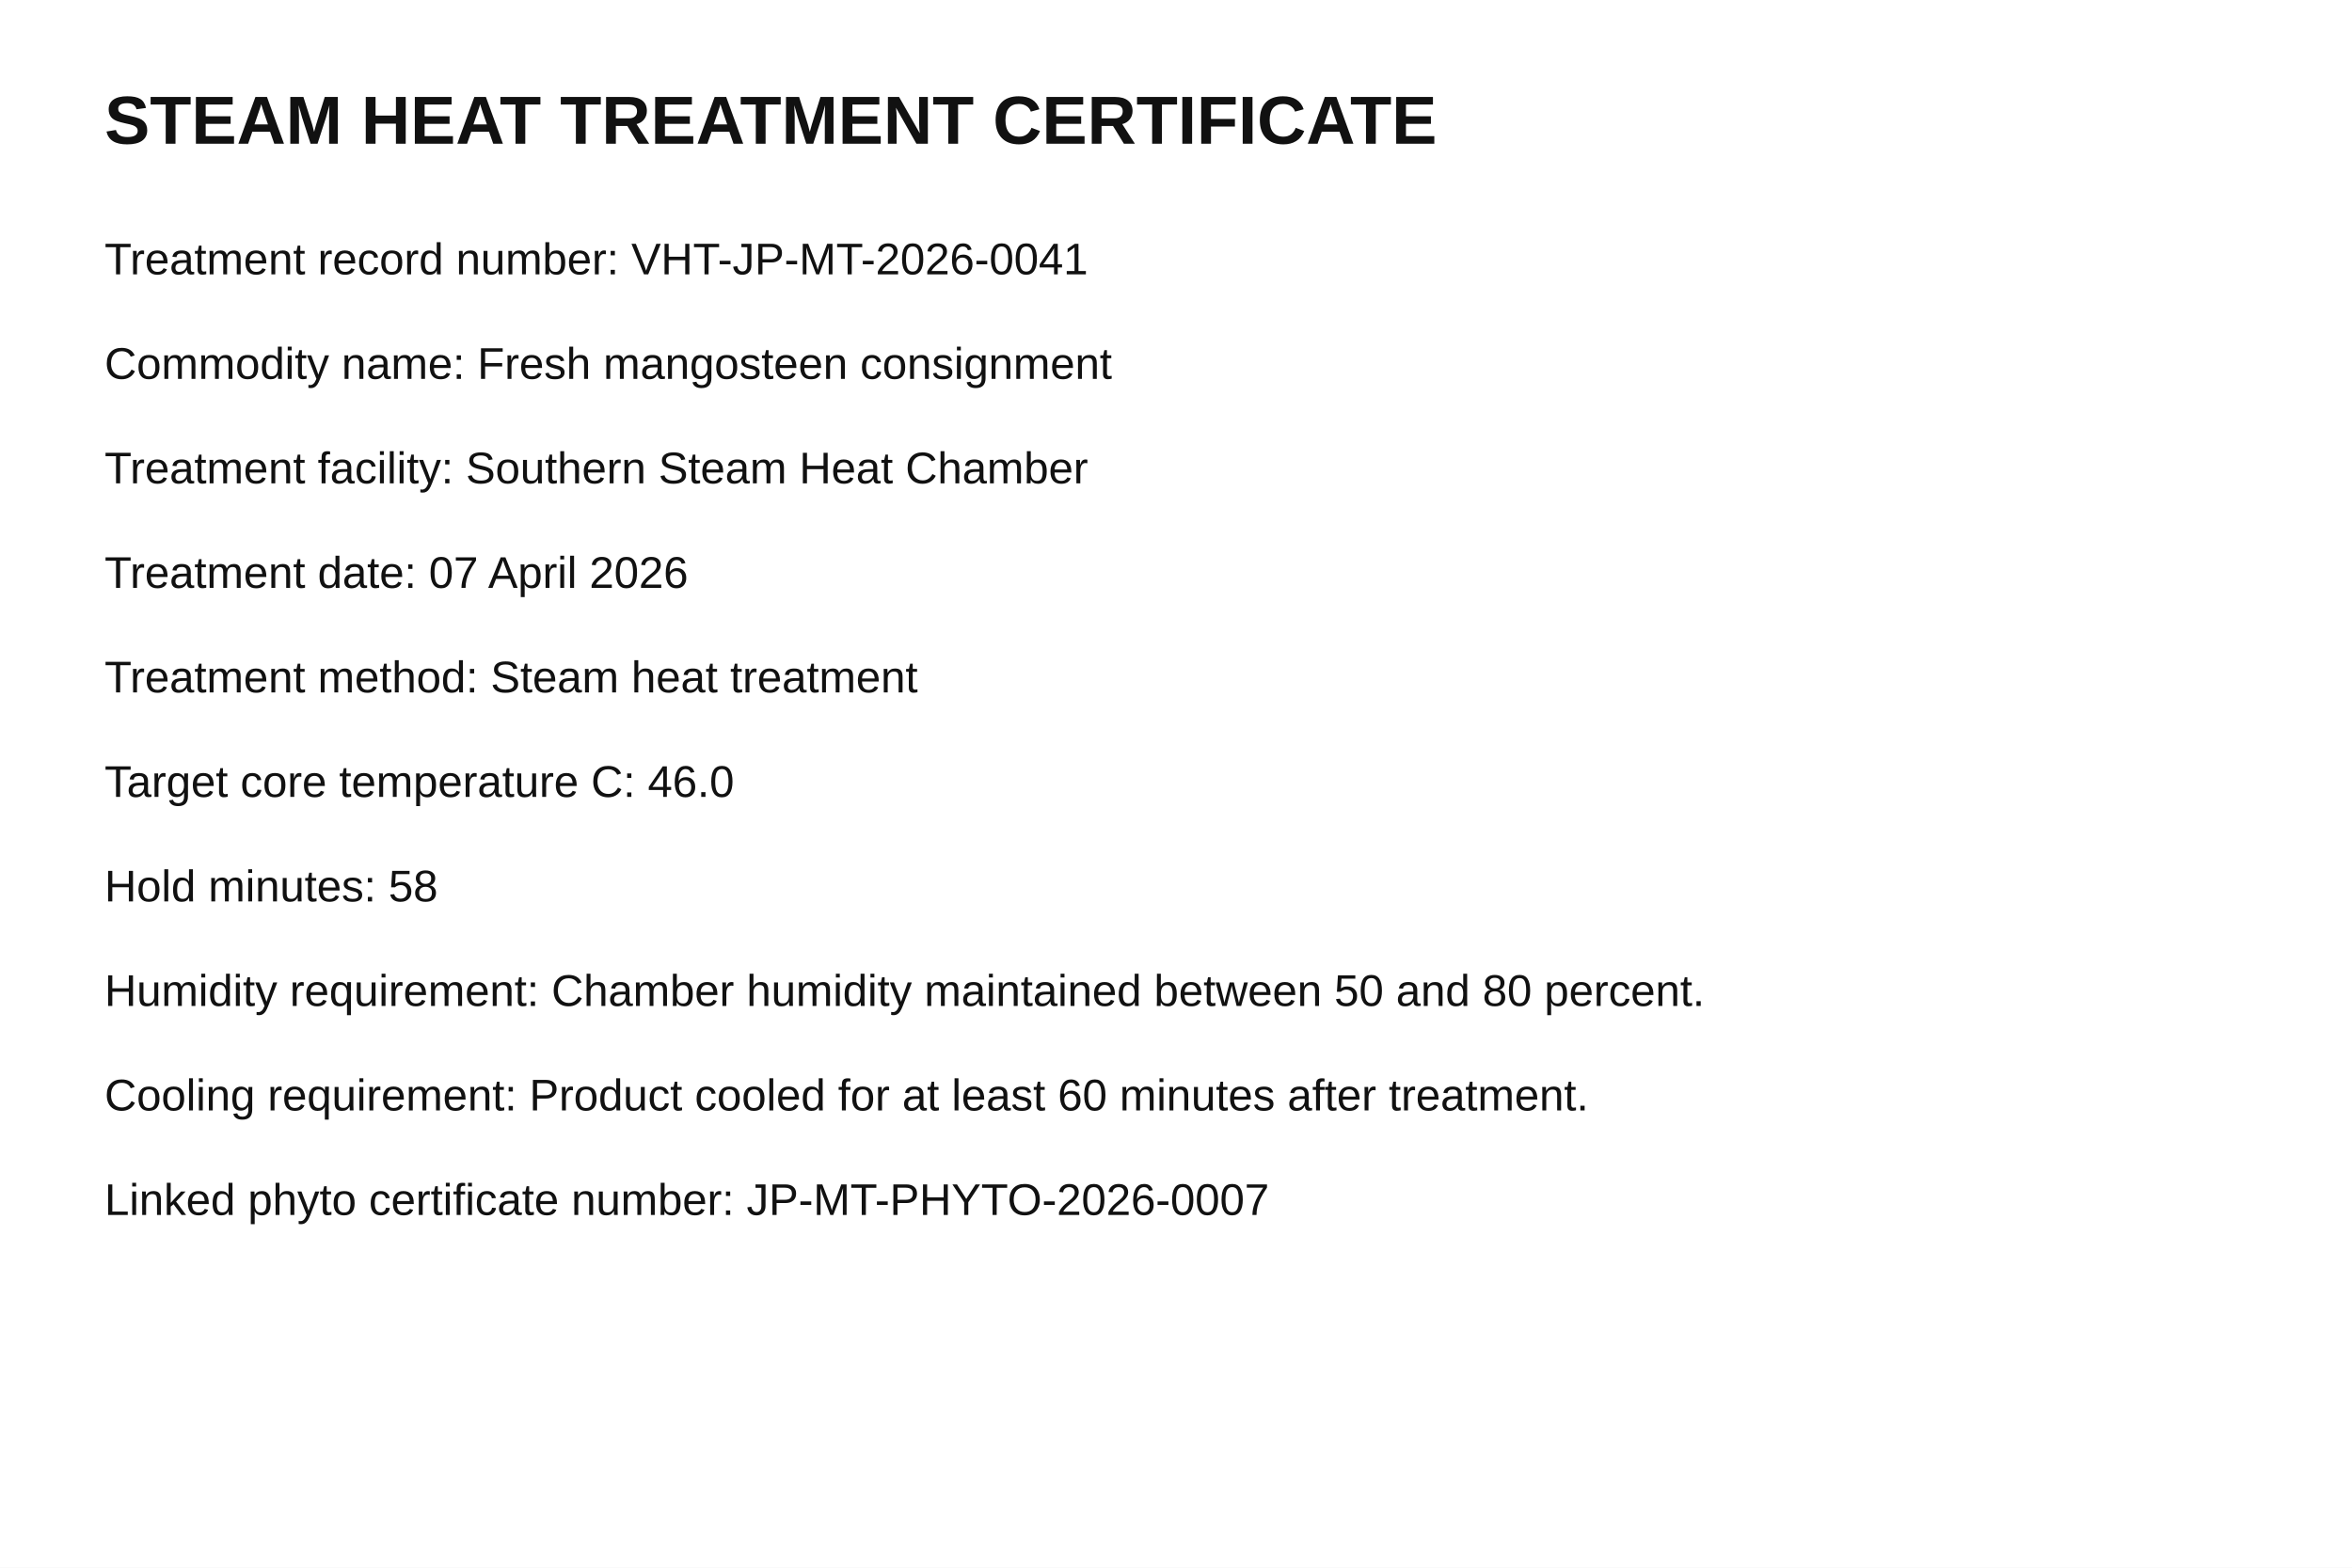
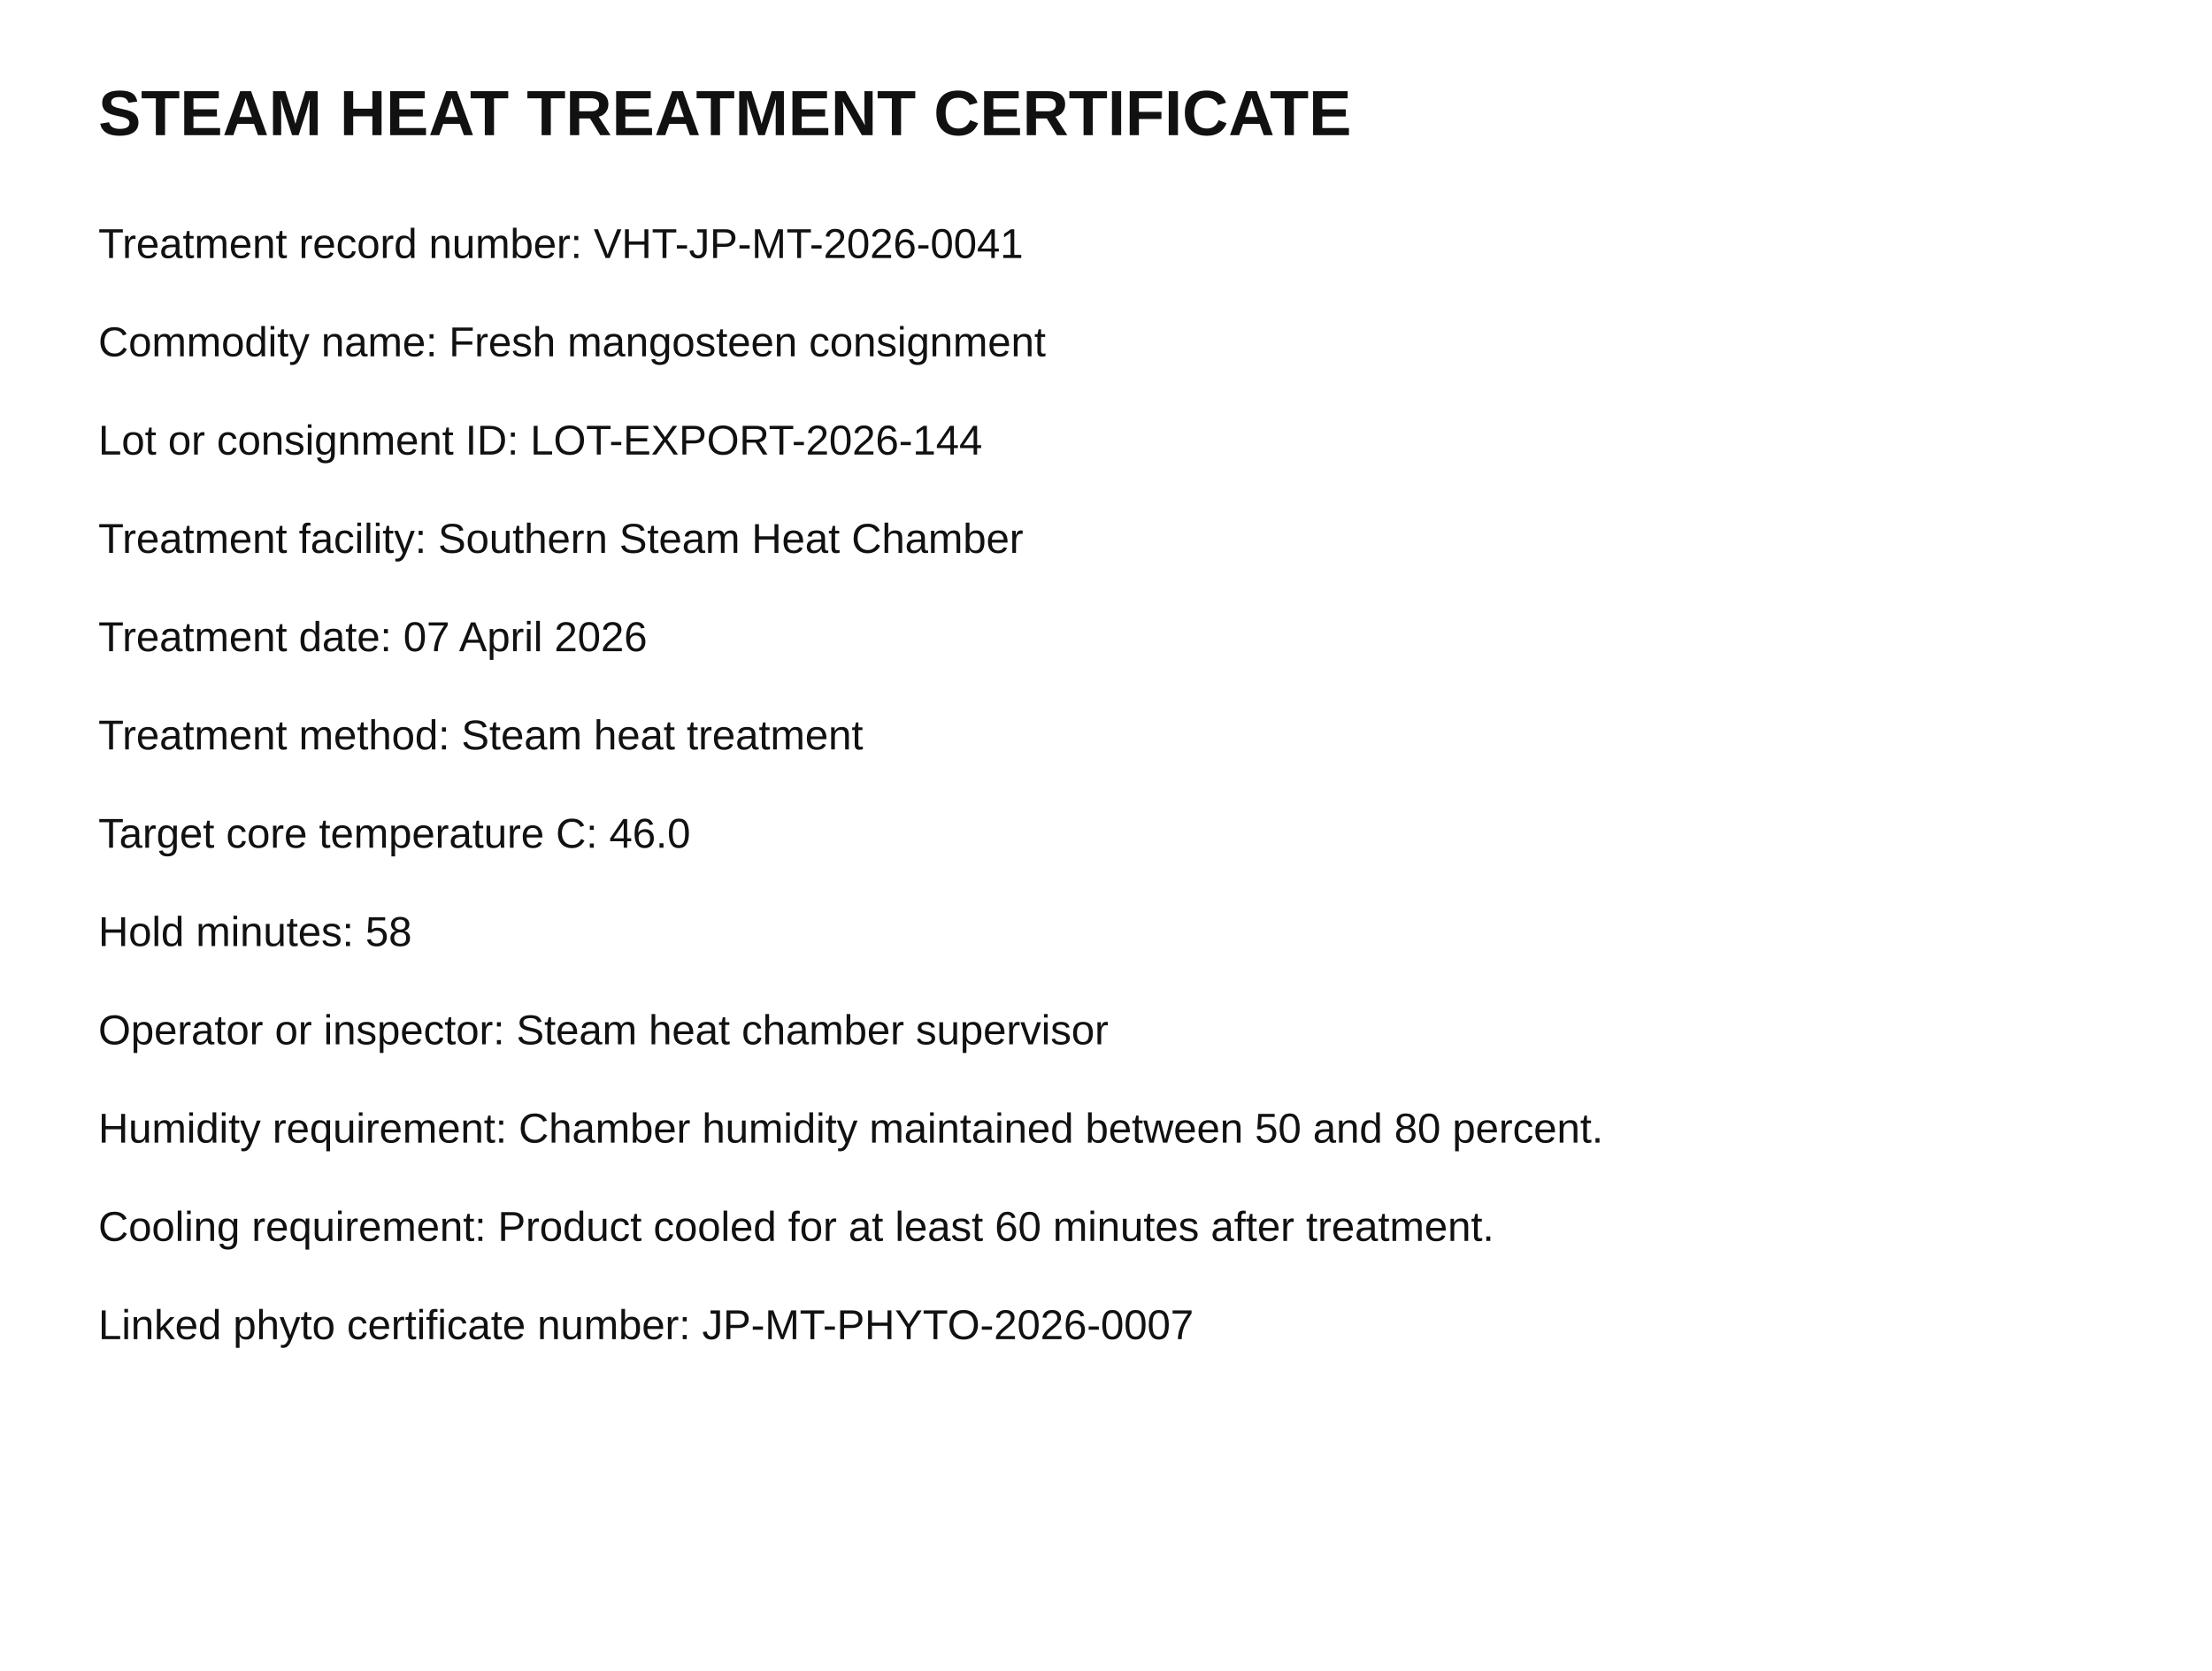
- <svg xmlns="http://www.w3.org/2000/svg" width="1800" height="1200" viewBox="0 0 1800 1200">
-   <rect width="1800" height="1200" fill="#ffffff" />
+ <svg xmlns="http://www.w3.org/2000/svg" width="1800" height="1360" viewBox="0 0 1800 1360">
+   <rect width="1800" height="1360" fill="#ffffff" />
  <text x="80" y="110" font-family="Arial" font-size="52" font-weight="700" fill="#111111">STEAM HEAT TREATMENT CERTIFICATE</text>
  <text x="80" y="210" font-family="Arial" font-size="34" fill="#111111">Treatment record number: VHT-JP-MT-2026-0041</text>
  <text x="80" y="290" font-family="Arial" font-size="34" fill="#111111">Commodity name: Fresh mangosteen consignment</text>
-   <text x="80" y="370" font-family="Arial" font-size="34" fill="#111111">Treatment facility: Southern Steam Heat Chamber</text>
-   <text x="80" y="450" font-family="Arial" font-size="34" fill="#111111">Treatment date: 07 April 2026</text>
-   <text x="80" y="530" font-family="Arial" font-size="34" fill="#111111">Treatment method: Steam heat treatment</text>
-   <text x="80" y="610" font-family="Arial" font-size="34" fill="#111111">Target core temperature C: 46.0</text>
-   <text x="80" y="690" font-family="Arial" font-size="34" fill="#111111">Hold minutes: 58</text>
-   <text x="80" y="770" font-family="Arial" font-size="34" fill="#111111">Humidity requirement: Chamber humidity maintained between 50 and 80 percent.</text>
-   <text x="80" y="850" font-family="Arial" font-size="34" fill="#111111">Cooling requirement: Product cooled for at least 60 minutes after treatment.</text>
-   <text x="80" y="930" font-family="Arial" font-size="34" fill="#111111">Linked phyto certificate number: JP-MT-PHYTO-2026-0007</text>
+   <text x="80" y="370" font-family="Arial" font-size="34" fill="#111111">Lot or consignment ID: LOT-EXPORT-2026-144</text>
+   <text x="80" y="450" font-family="Arial" font-size="34" fill="#111111">Treatment facility: Southern Steam Heat Chamber</text>
+   <text x="80" y="530" font-family="Arial" font-size="34" fill="#111111">Treatment date: 07 April 2026</text>
+   <text x="80" y="610" font-family="Arial" font-size="34" fill="#111111">Treatment method: Steam heat treatment</text>
+   <text x="80" y="690" font-family="Arial" font-size="34" fill="#111111">Target core temperature C: 46.0</text>
+   <text x="80" y="770" font-family="Arial" font-size="34" fill="#111111">Hold minutes: 58</text>
+   <text x="80" y="850" font-family="Arial" font-size="34" fill="#111111">Operator or inspector: Steam heat chamber supervisor</text>
+   <text x="80" y="930" font-family="Arial" font-size="34" fill="#111111">Humidity requirement: Chamber humidity maintained between 50 and 80 percent.</text>
+   <text x="80" y="1010" font-family="Arial" font-size="34" fill="#111111">Cooling requirement: Product cooled for at least 60 minutes after treatment.</text>
+   <text x="80" y="1090" font-family="Arial" font-size="34" fill="#111111">Linked phyto certificate number: JP-MT-PHYTO-2026-0007</text>
</svg>
